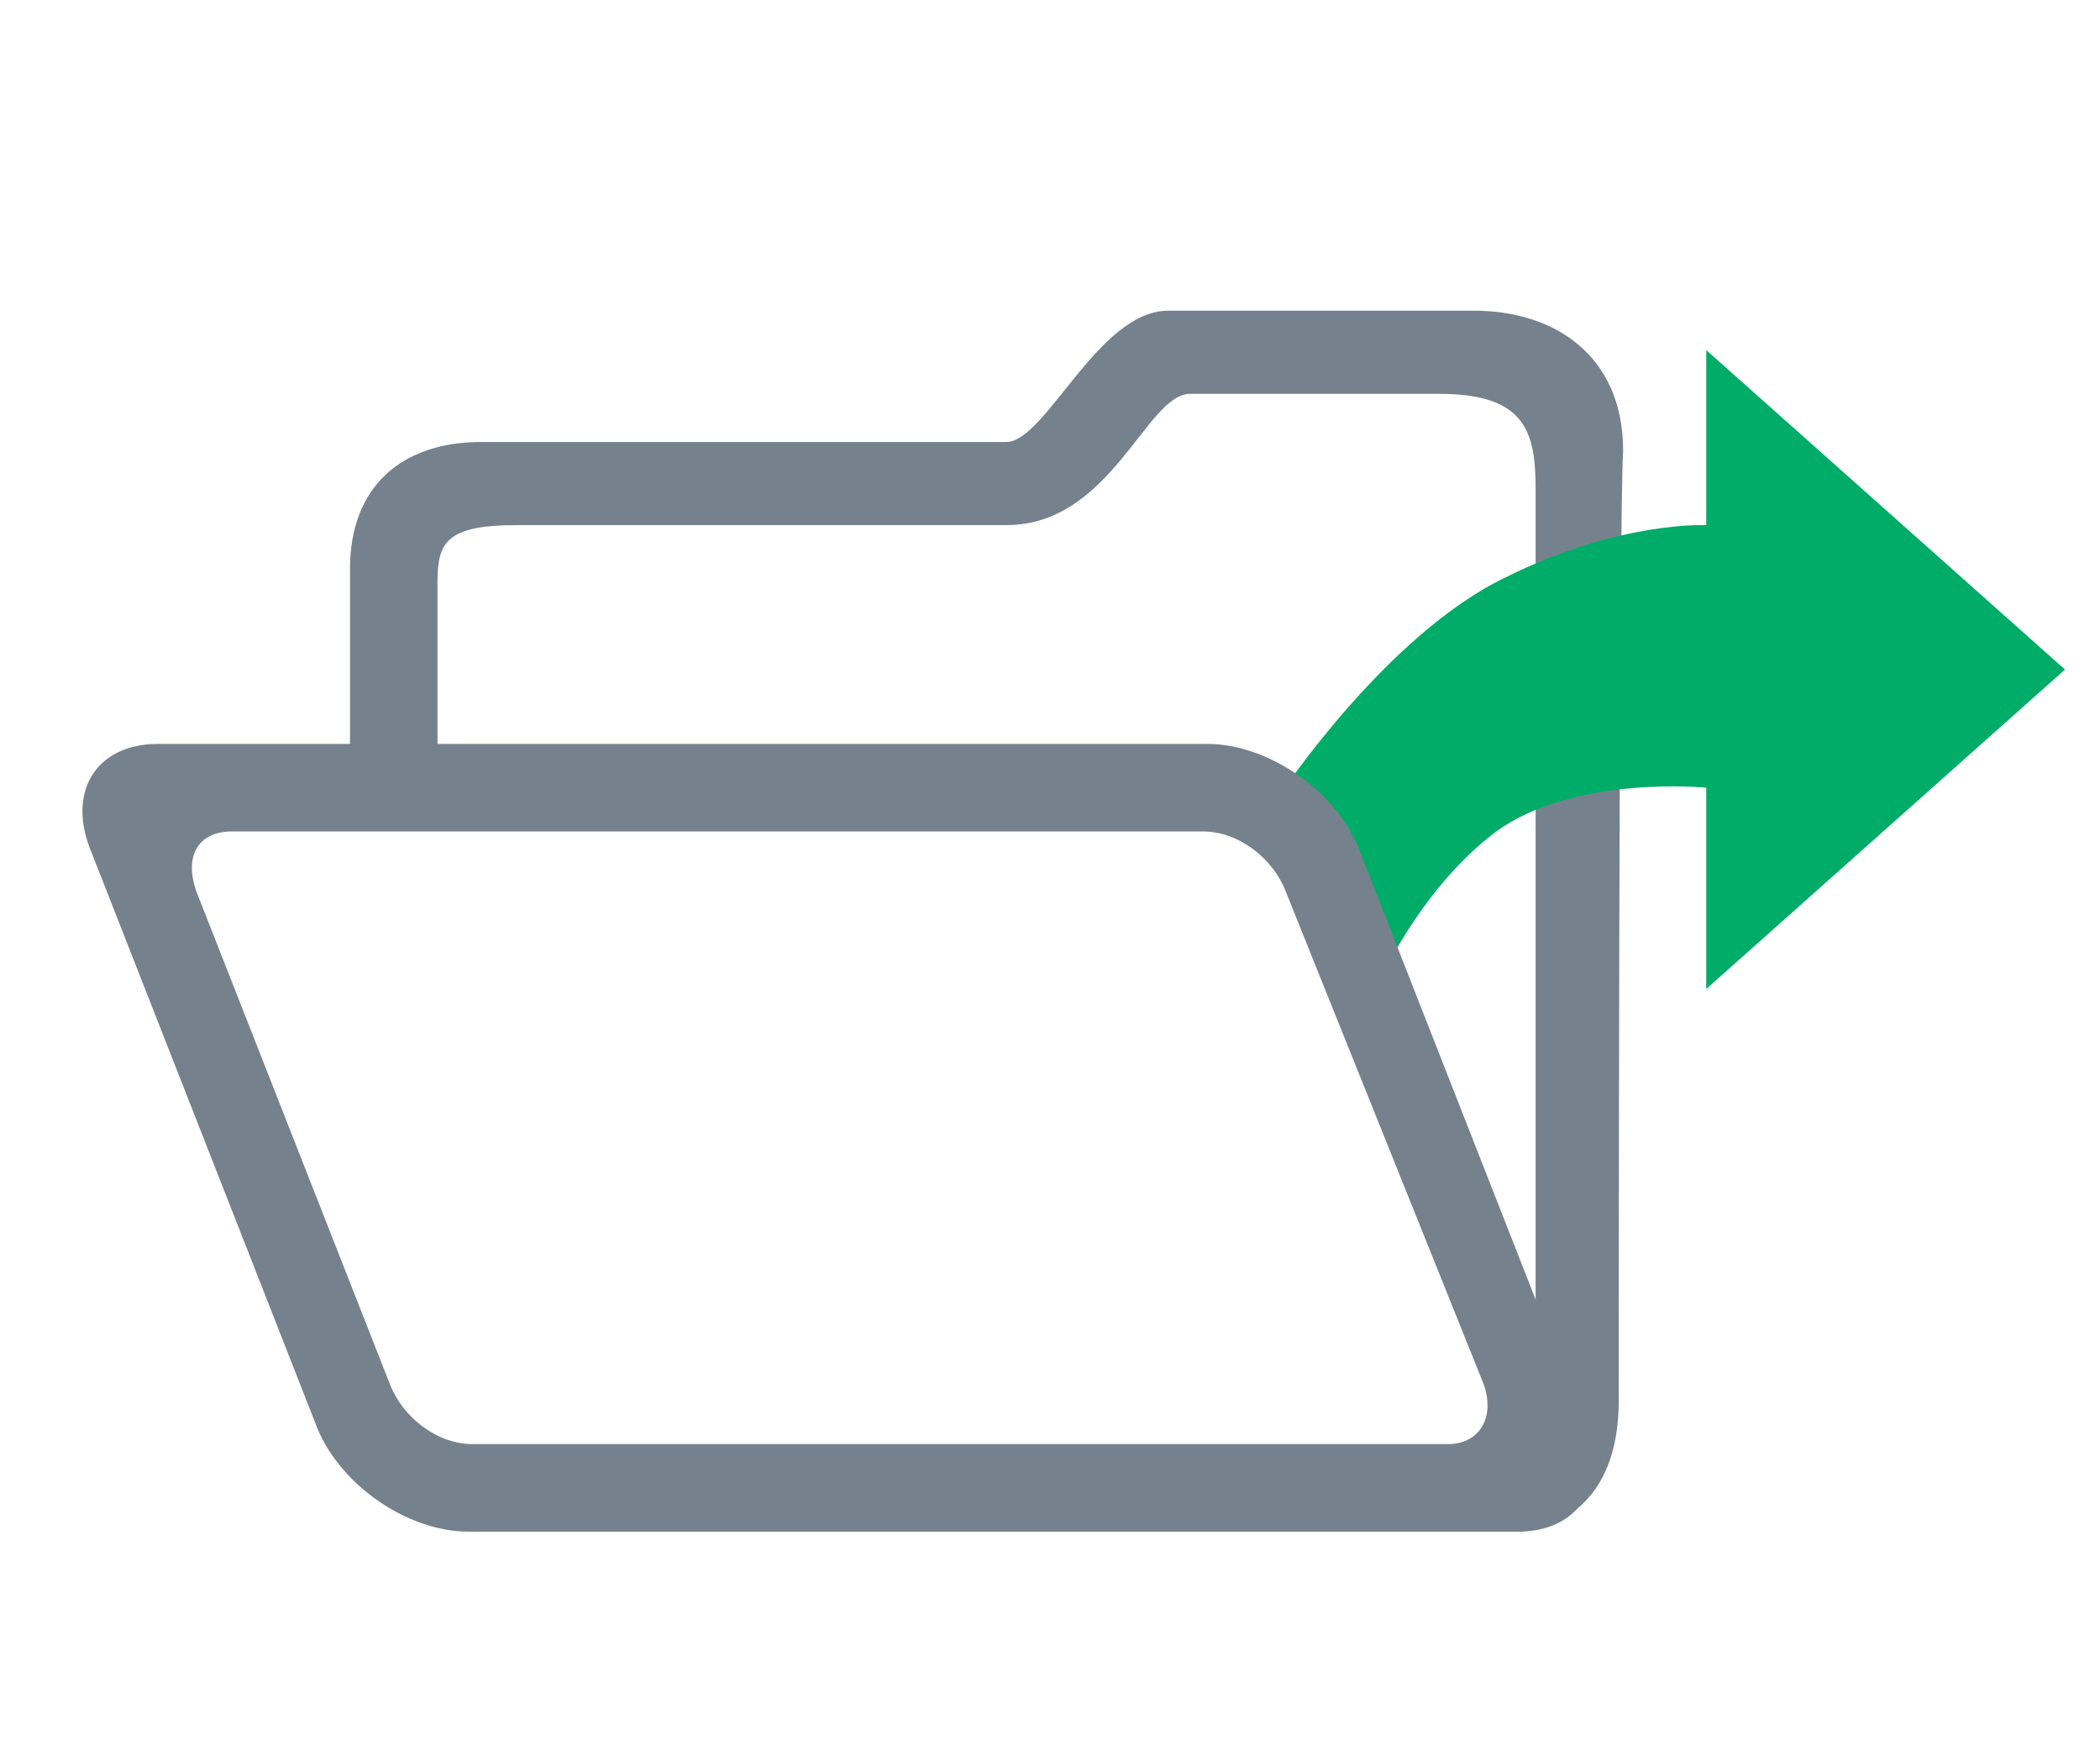
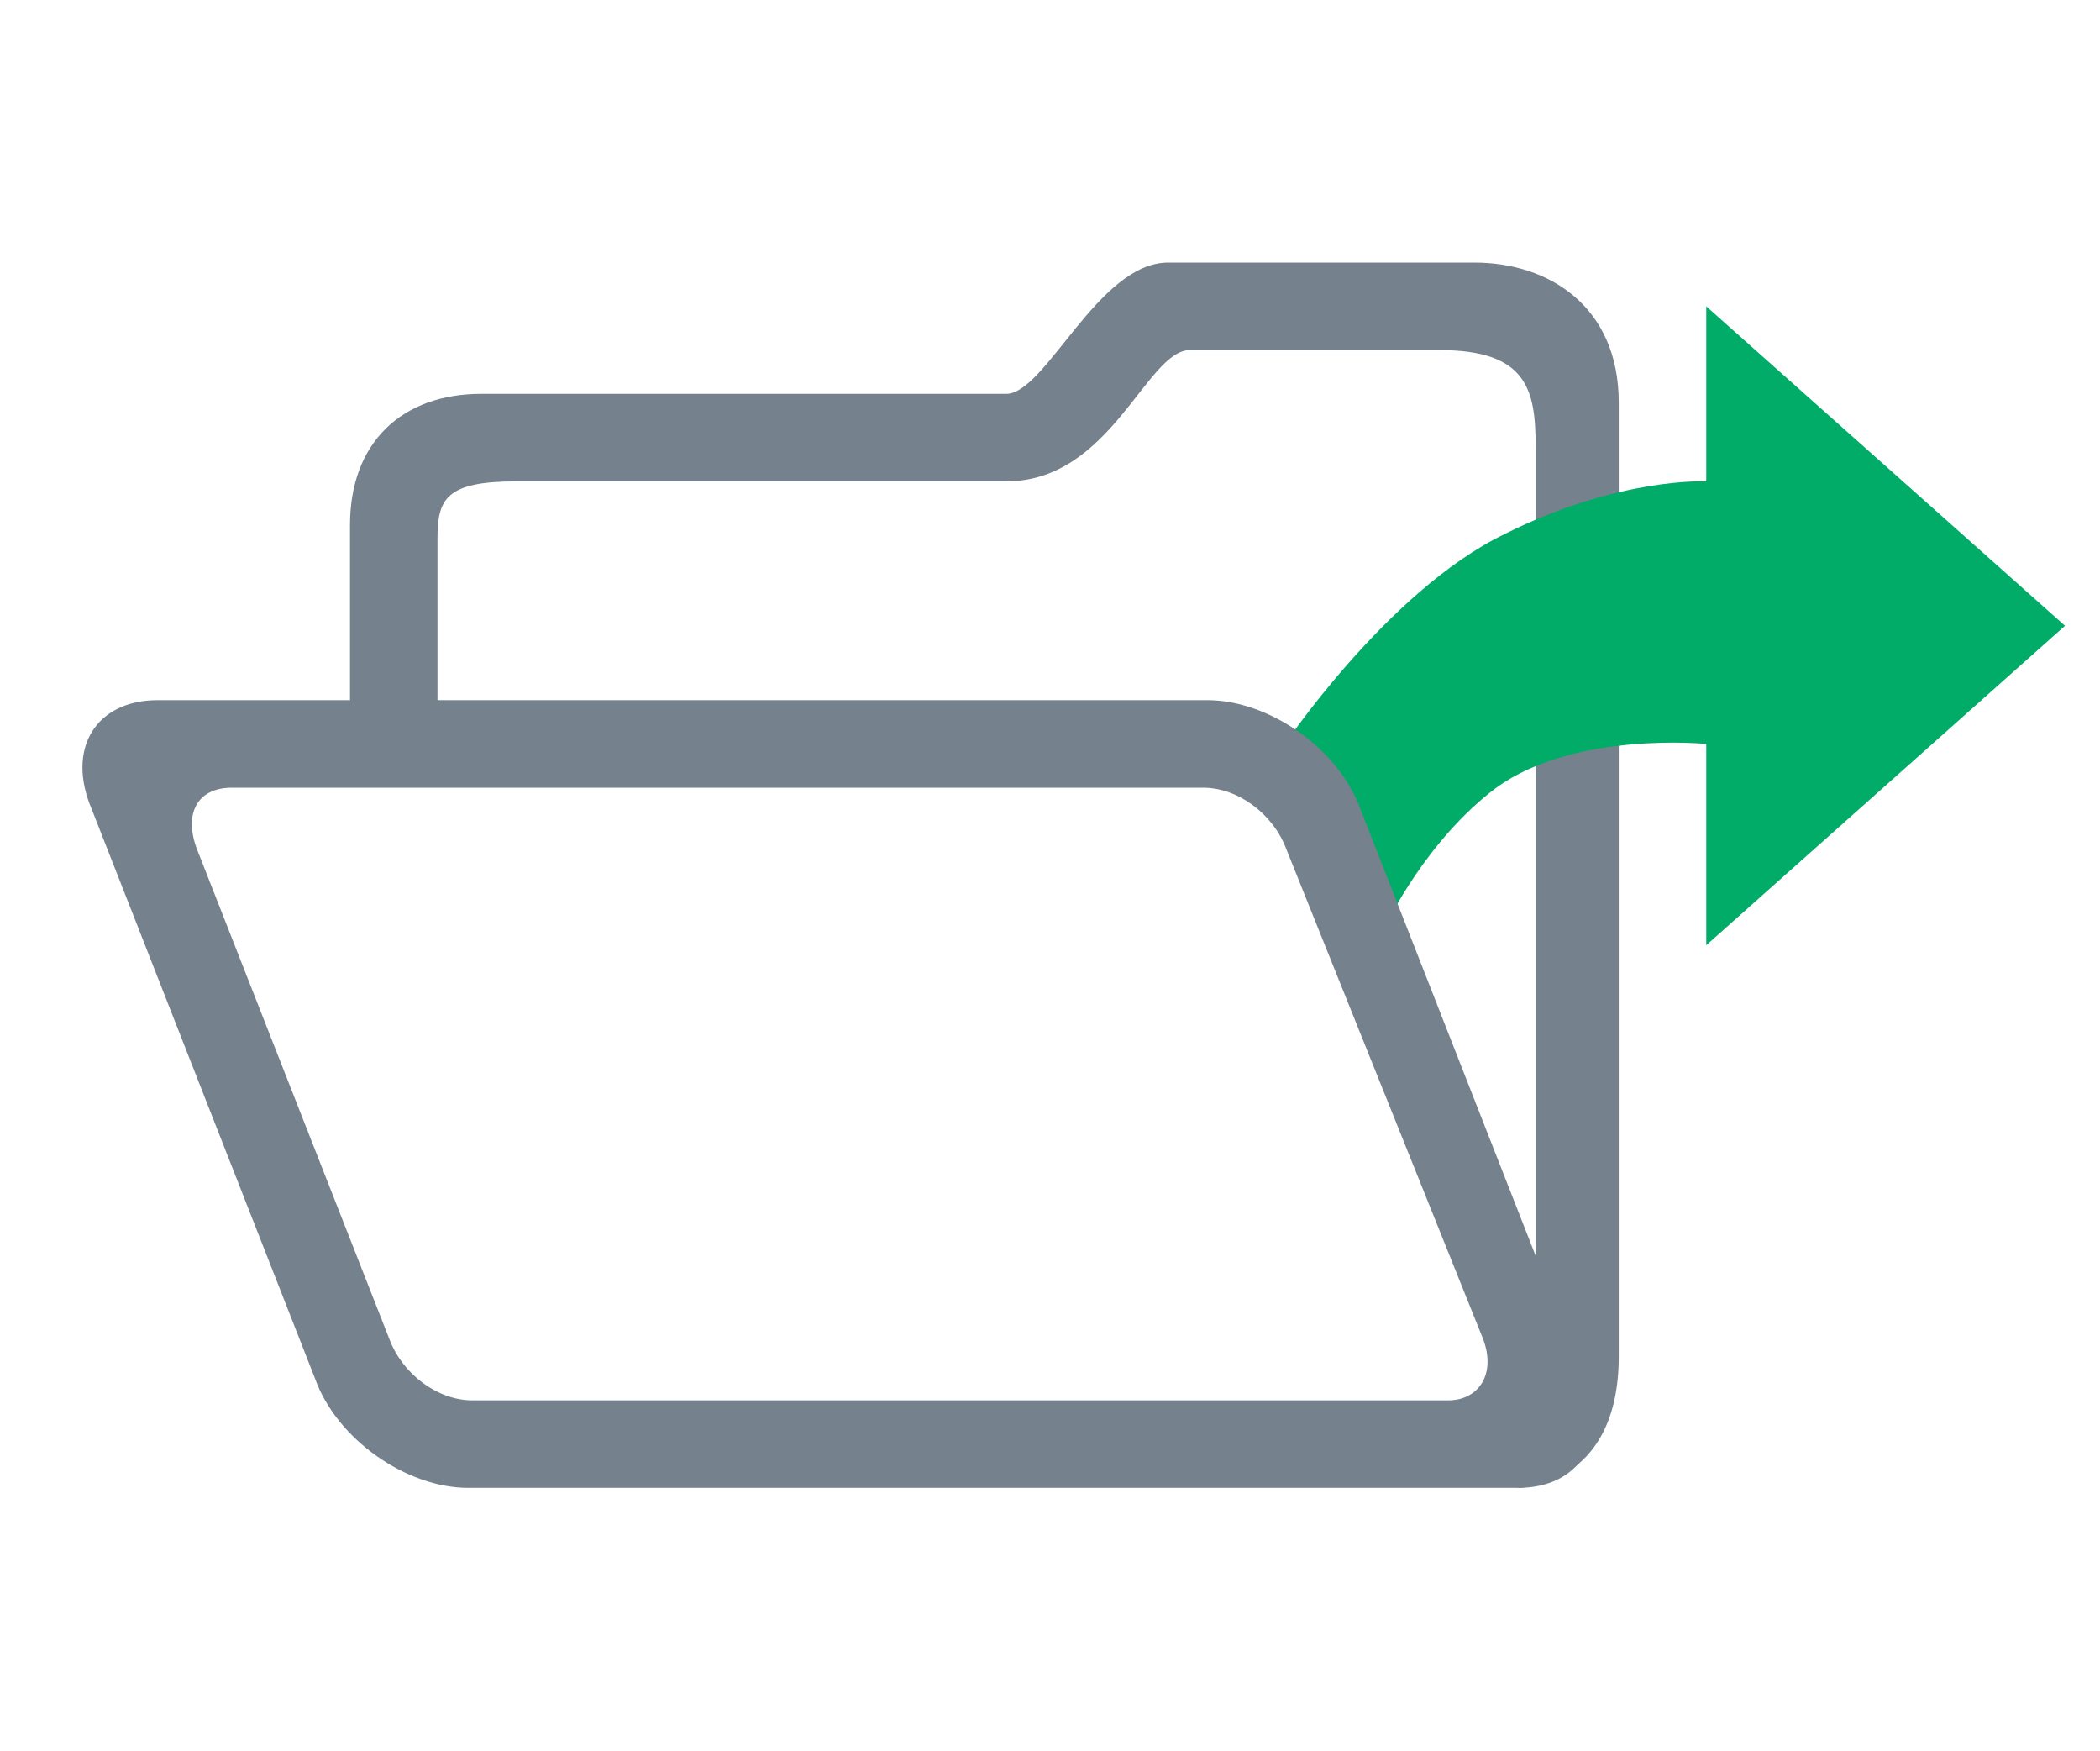
<svg xmlns="http://www.w3.org/2000/svg" version="1.1" x="0px" y="0px" viewBox="0 0 48 40" enable-background="new 0 0 48 40" xml:space="preserve">
  <g id="Layer_4">
-     <path fill="#75828D" d="M10,17.2H8c0,0,0-2.8,0-4.2c0-1.9,1.2-2.9,3-2.9c1.6,0,11.5,0,12,0c0.9,0,2.1-3,3.7-3c1.3,0,5.8,0,7,0   c1.8,0,3.4,1,3.4,3.2C37,12,37,31,37,32c0,3-2.3,3-2.3,3l0.4-3.3c0,0,0-19.4,0-20.5c0-1.3-0.2-2.2-2.2-2.2c-1.9,0-4.4,0-5.7,0   c-1,0-1.8,3-4.2,3s-10.3,0-11.2,0c-1.6,0-1.8,0.4-1.8,1.3C10,14.6,10,17.2,10,17.2z" />
+     <path fill="#75828D" d="M10,16.2H8c0,0,0-2.8,0-4.2C8,10.1,9.2,9,11,9c1.6,0,11.5,0,12,0c0.9,0,2.1-3,3.7-3c1.3,0,5.8,0,7,0   C35.4,6,37,7,37,9.2C37,11,37,30,37,31c0,3-2.3,3-2.3,3l0.4-3.3c0,0,0-19.4,0-20.5c0-1.3-0.2-2.2-2.2-2.2c-1.9,0-4.4,0-5.7,0   c-1,0-1.8,3-4.2,3s-10.3,0-11.2,0c-1.6,0-1.8,0.4-1.8,1.3C10,13.6,10,16.2,10,16.2z" />
  </g>
  <g id="Layer_8">
-     <path fill="#00AC68" d="M29.3,18.1c0,0,2.4-3.6,5.1-4.9C37,11.9,39,12,39,12V8l8.2,7.3L39,22.6V18c0,0-3-0.3-4.8,1   c-1.6,1.2-2.5,3.1-2.5,3.1S31,21,30.7,20.2C30.4,19.5,29.3,18.1,29.3,18.1z" />
+     <path fill="#00AC68" d="M29.3,17.1c0,0,2.4-3.6,5.1-4.9C37,10.9,39,11,39,11V7l8.2,7.3L39,21.6V17c0,0-3-0.3-4.8,1   c-1.6,1.2-2.5,3.1-2.5,3.1S31,20,30.7,19.2C30.4,18.5,29.3,17.1,29.3,17.1z" />
  </g>
  <g id="Layer_3">
-     <path fill="#75828D" d="M27.6,17h-24c-1.4,0-2.1,1.1-1.5,2.5l5.1,13c0.5,1.4,2.1,2.5,3.5,2.5h24c1.4,0,2.1-1.1,1.5-2.5l-5.1-13   C30.6,18.1,29,17,27.6,17z M33.9,31.6c0.3,0.8-0.1,1.4-0.8,1.4H10.8c-0.8,0-1.6-0.6-1.9-1.4L4.5,20.4C4.2,19.6,4.5,19,5.3,19h22.2   c0.8,0,1.6,0.6,1.9,1.4L33.9,31.6z" />
+     <path fill="#75828D" d="M27.6,16h-24c-1.4,0-2.1,1.1-1.5,2.5l5.1,13c0.5,1.4,2.1,2.5,3.5,2.5h24c1.4,0,2.1-1.1,1.5-2.5l-5.1-13   C30.6,17.1,29,16,27.6,16z M33.9,30.6c0.3,0.8-0.1,1.4-0.8,1.4H10.8c-0.8,0-1.6-0.6-1.9-1.4L4.5,19.4C4.2,18.6,4.5,18,5.3,18h22.2   c0.8,0,1.6,0.6,1.9,1.4L33.9,30.6z" />
  </g>
</svg>
